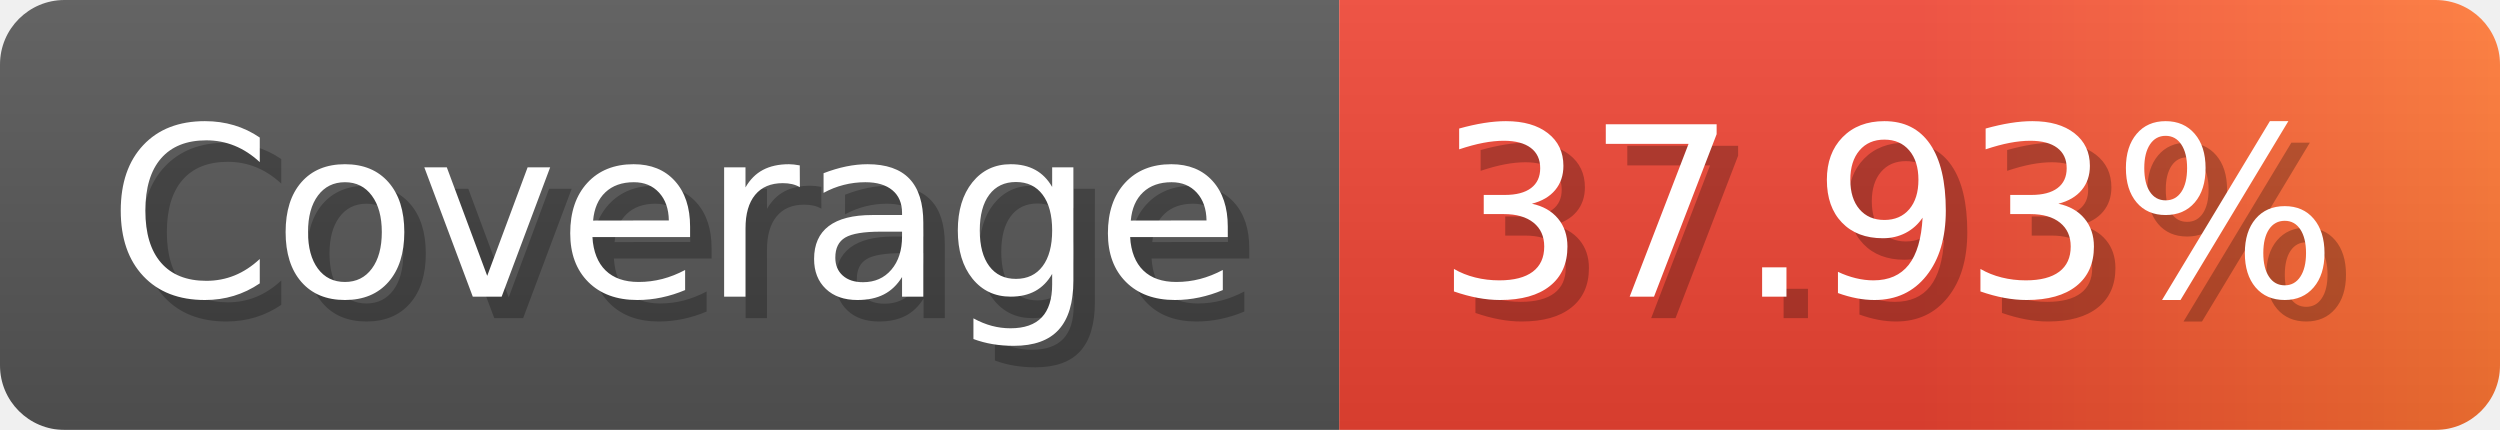
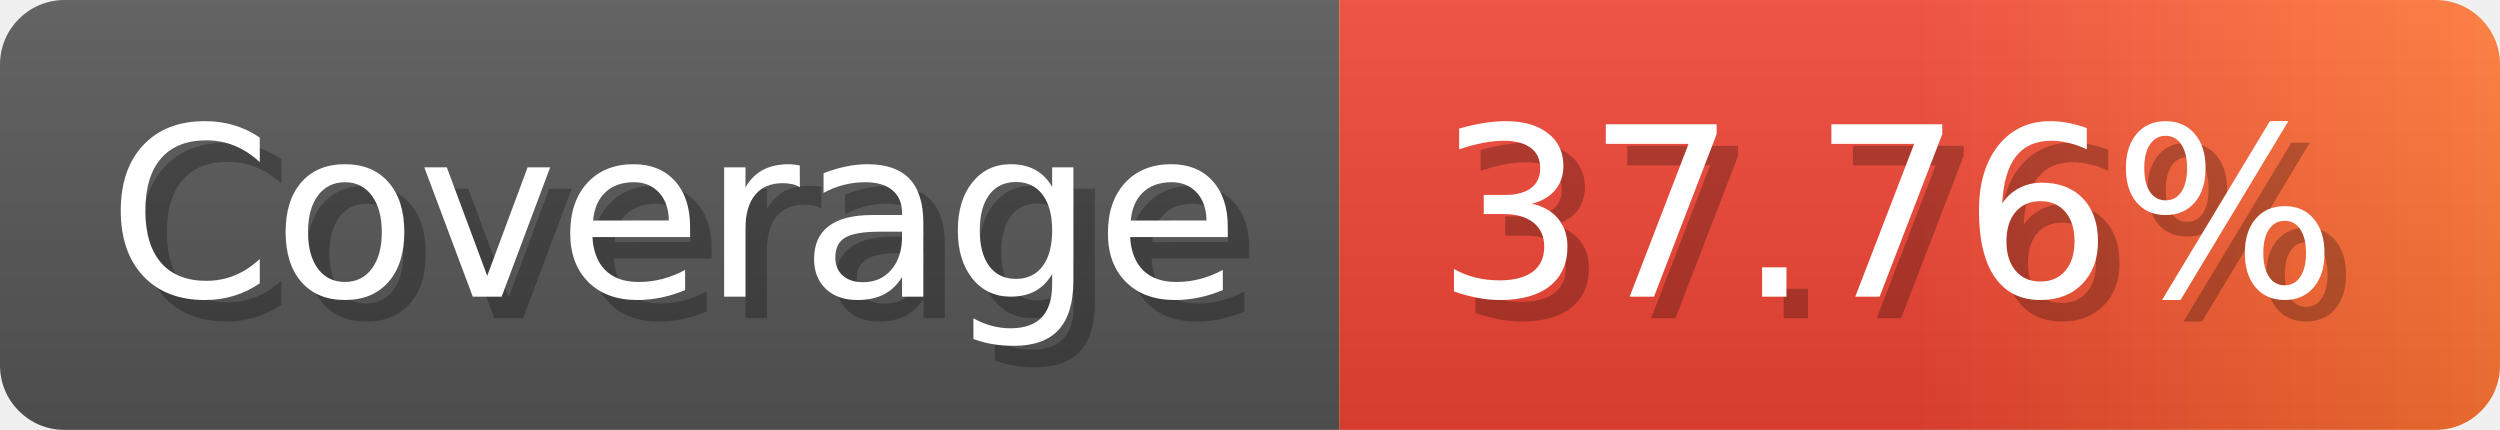
- <svg xmlns="http://www.w3.org/2000/svg" width="116.3" height="20" viewBox="0 0 1163 200" role="img" aria-label="Coverage: 37.93%">
+ <svg xmlns="http://www.w3.org/2000/svg" width="116.3" height="20" viewBox="0 0 1163 200" role="img" aria-label="Coverage: 37.76%">
  <linearGradient id="a" x2="0" y2="100%">
    <stop offset="0" stop-opacity=".1" stop-color="#EEE" />
    <stop offset="1" stop-opacity=".1" />
  </linearGradient>
  <mask id="m">
    <rect width="1163" height="200" rx="30" fill="#FFF" />
  </mask>
  <g mask="url(#m)">
    <rect width="623" height="200" fill="#555" />
    <rect width="540" height="200" fill="url(#x)" x="623" />
    <rect width="1163" height="200" fill="url(#a)" />
  </g>
  <g aria-hidden="true" fill="#fff" text-anchor="start" font-family="Verdana,DejaVu Sans,sans-serif" font-size="110">
    <text x="60" y="148" textLength="523" fill="#000" opacity="0.25">Coverage</text>
    <text x="50" y="138" textLength="523">Coverage</text>
-     <text x="678" y="148" textLength="440" fill="#000" opacity="0.25">37.93%</text>
-     <text x="668" y="138" textLength="440">37.93%</text>
+     <text x="678" y="148" textLength="440" fill="#000" opacity="0.25">37.76%</text>
+     <text x="668" y="138" textLength="440">37.76%</text>
  </g>
  <linearGradient id="x" x1="0%" y1="0%" x2="100%" y2="0%">
    <stop offset="0%" style="stop-color:#E43" />
    <stop offset="50%" style="stop-color:#E43" />
    <stop offset="100%" style="stop-color:#F73" />
  </linearGradient>
</svg>
